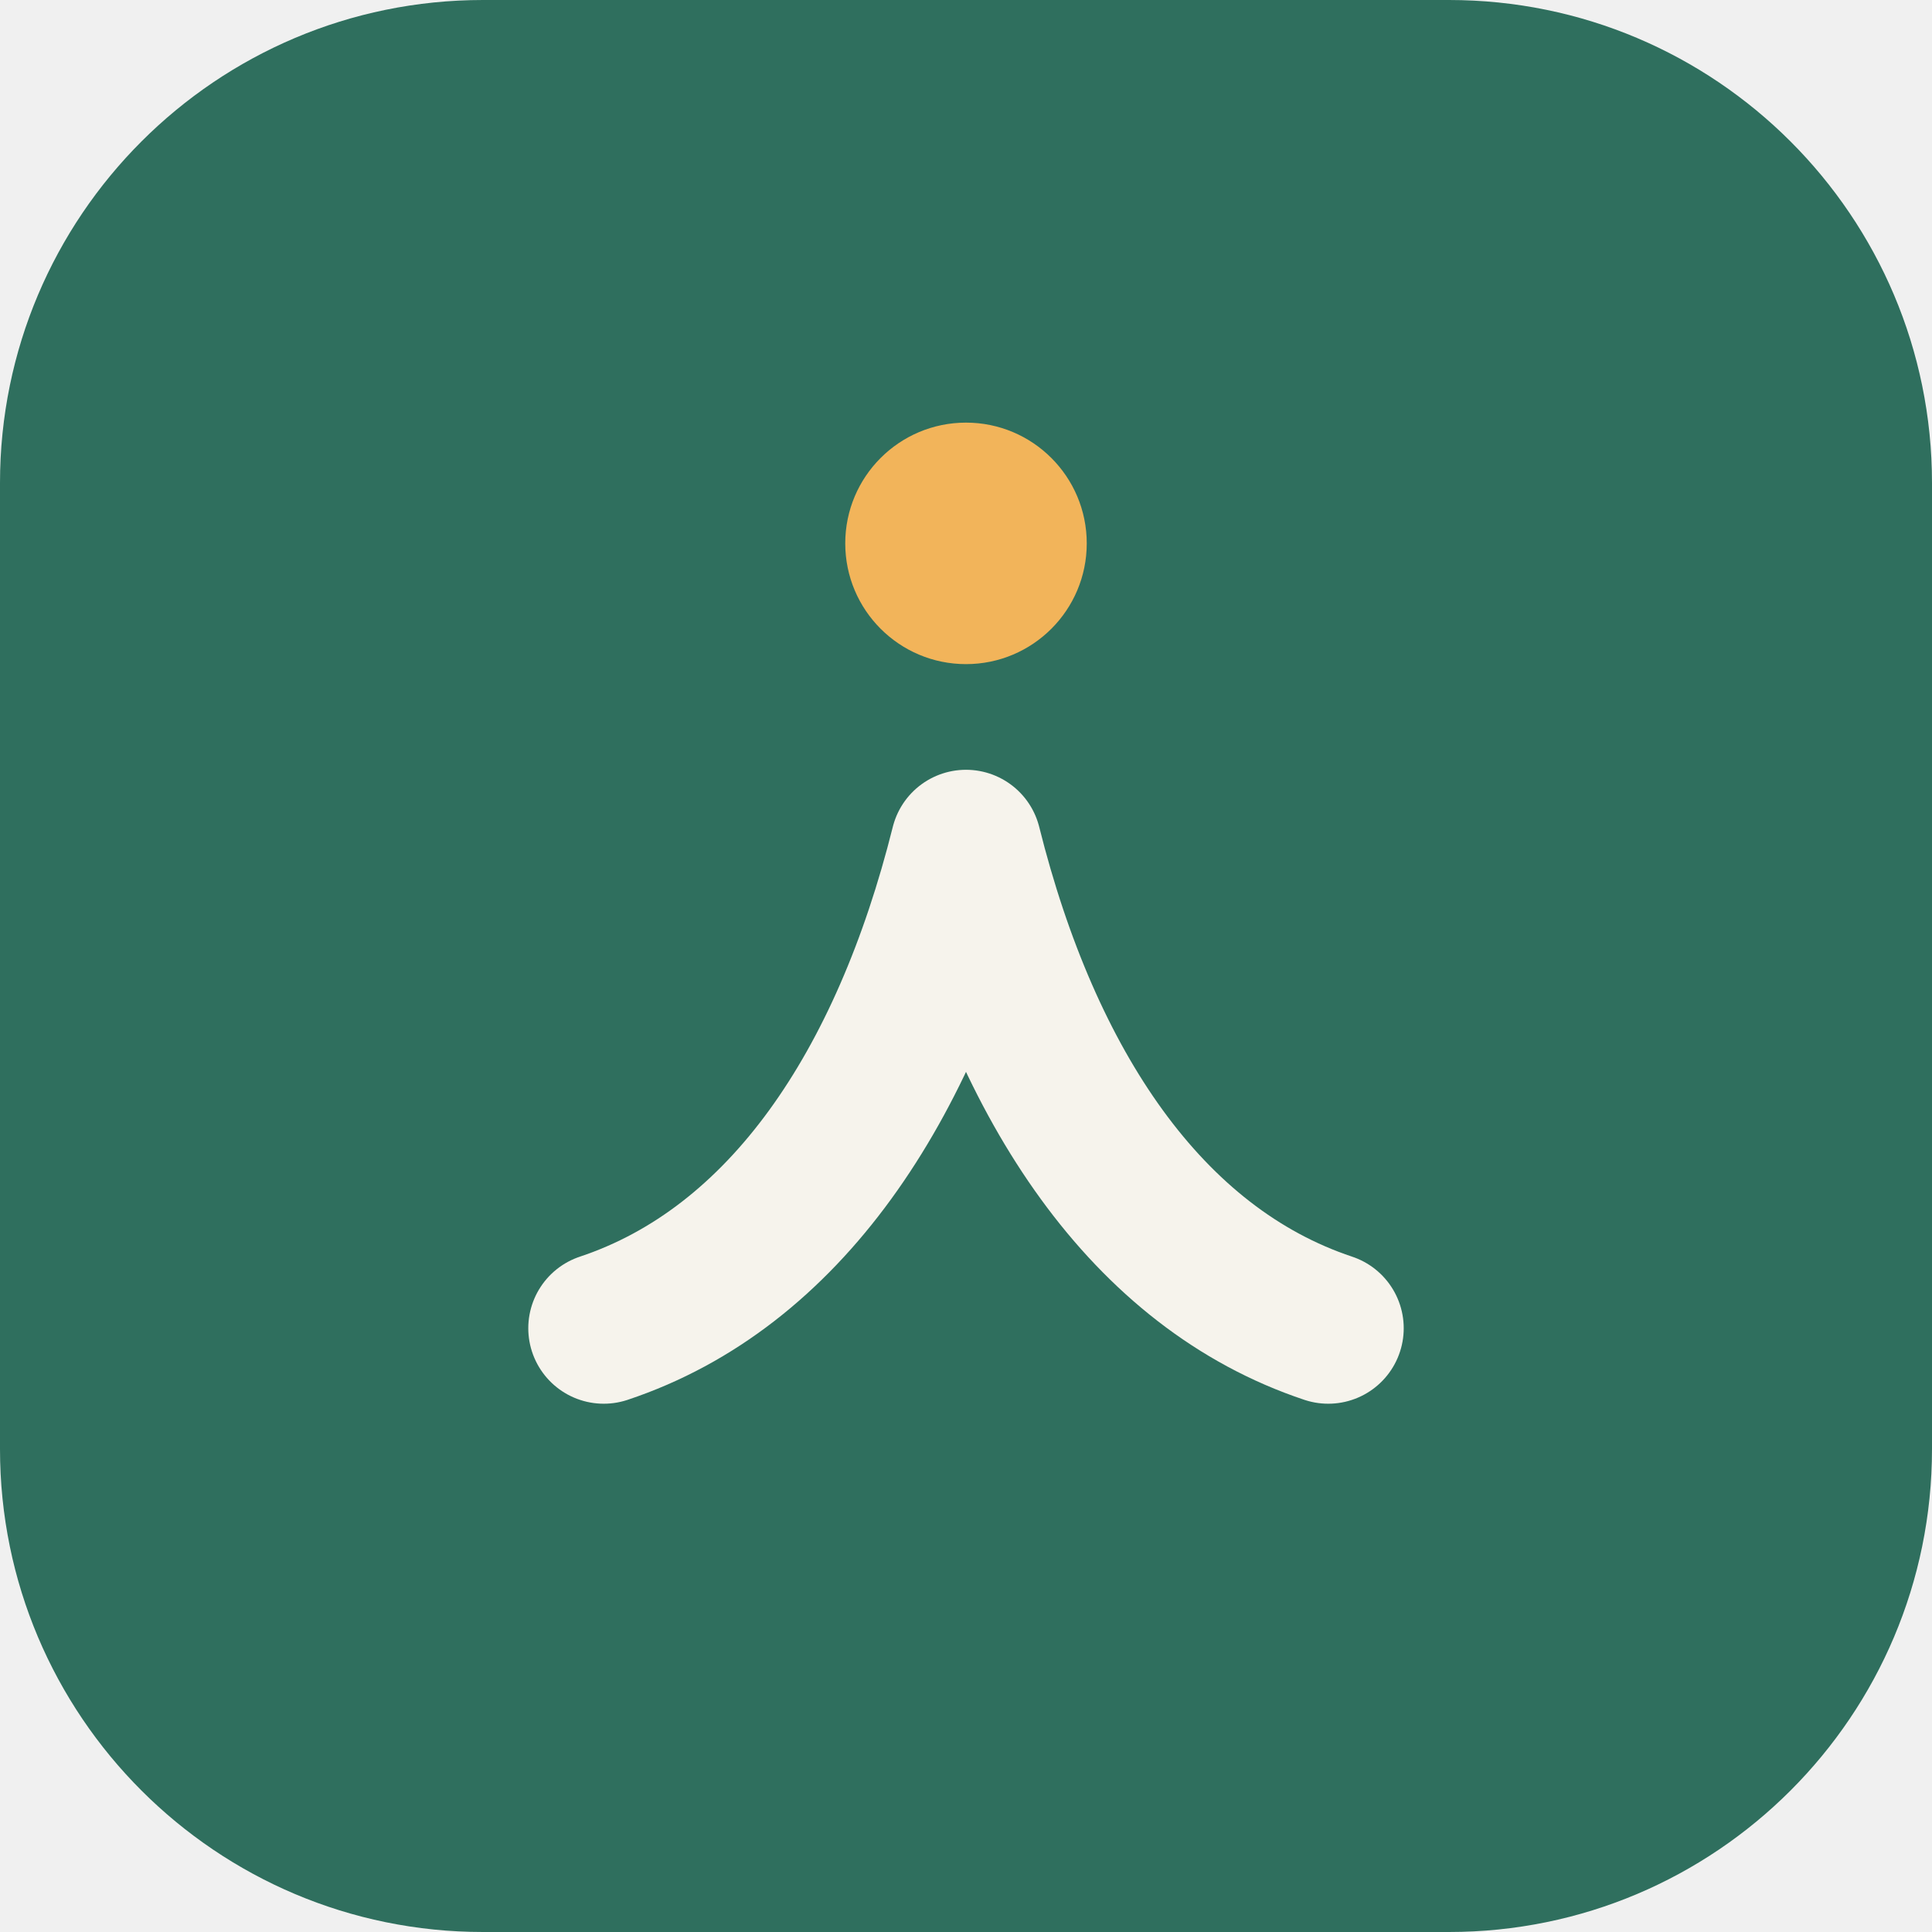
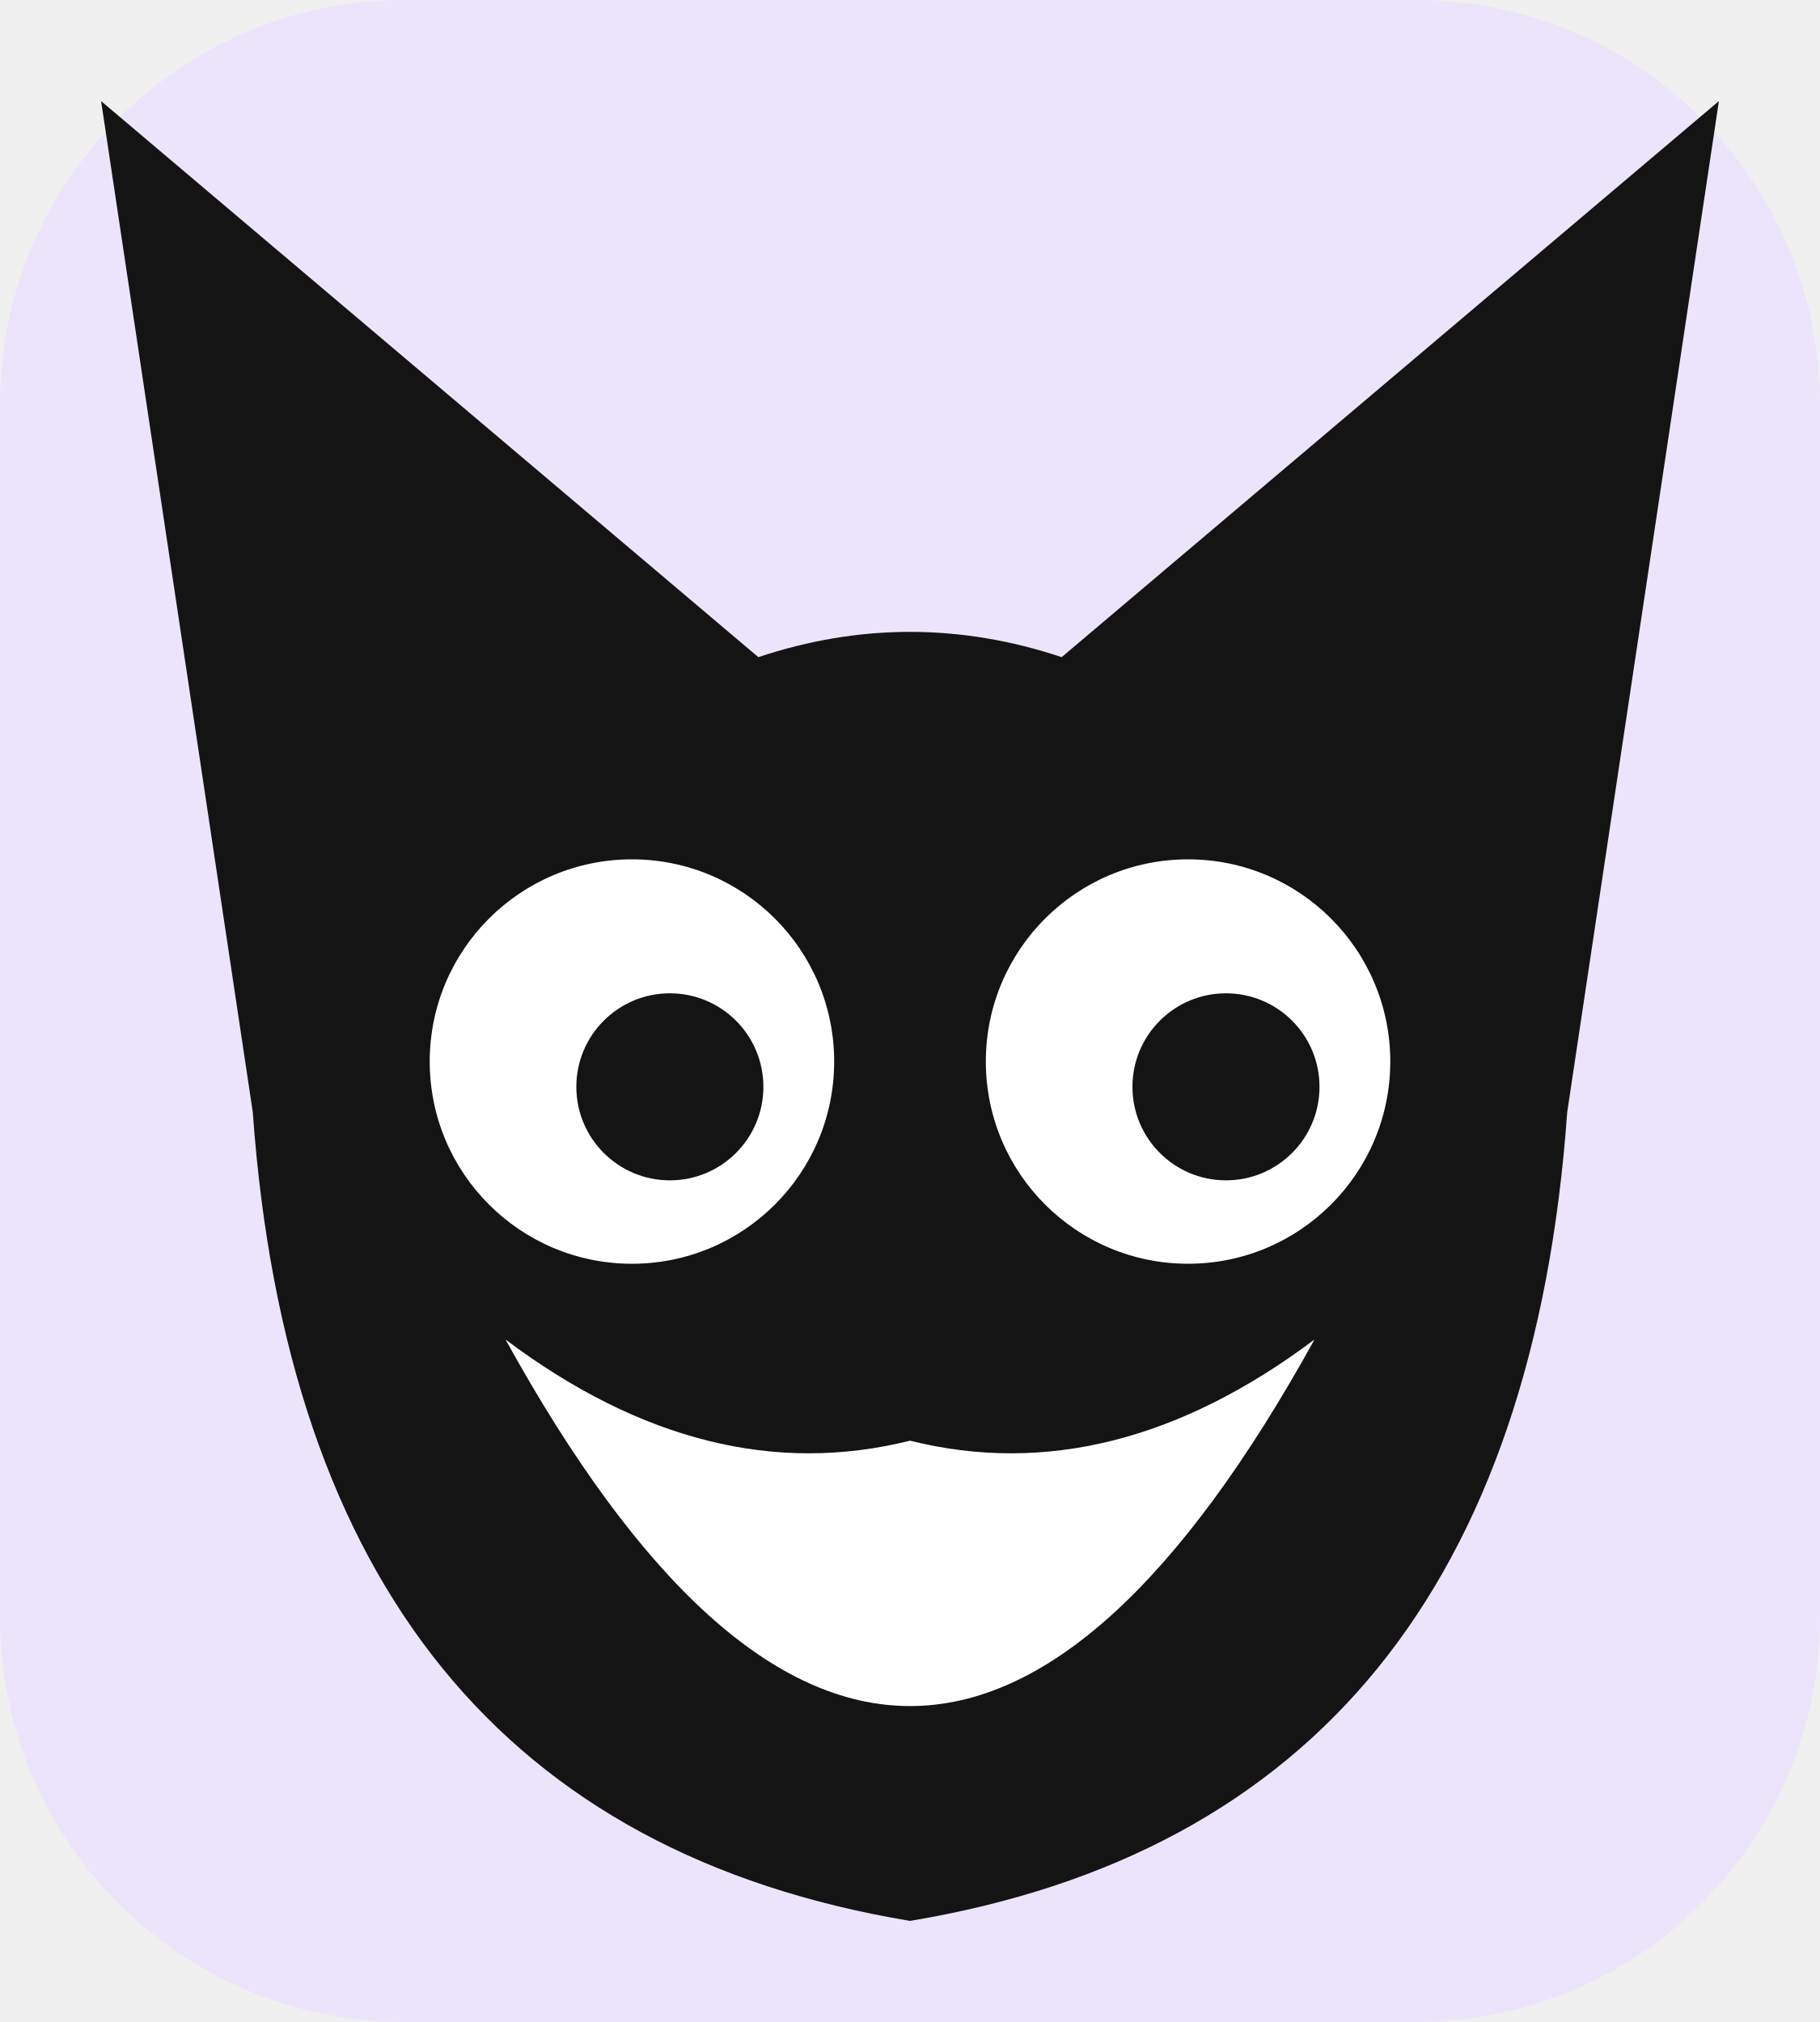
- <svg xmlns="http://www.w3.org/2000/svg" viewBox="0 0 64 64">
-   <rect width="64" height="64" rx="16" fill="#2f6f5e" />
-   <path d="M20 44c6-2 10-8 12-16 2 8 6 14 12 16" fill="none" stroke="#f6f3ec" stroke-width="5" stroke-linecap="round" stroke-linejoin="round" />
-   <circle cx="32" cy="18" r="4" fill="#f2b45a" />
+ <svg xmlns="http://www.w3.org/2000/svg" viewBox="64 14 72 80">
+   <rect x="64" y="14" width="72" height="80" rx="16" fill="#ece4fb" />
+   <path d="M74 58 L68 18 L94 40 Q100 38 106 40 L132 18 L126 58 Q124 86 100 90 Q76 86 74 58 Z" fill="#141414" />
+   <path d="M84 67 Q100 96 116 67 Q108 73 100 71 Q92 73 84 67 Z" fill="#fff" />
+   <circle cx="89" cy="56" r="8" fill="#fff" />
+   <circle cx="111" cy="56" r="8" fill="#fff" />
+   <circle cx="90.5" cy="57" r="3.7" fill="#141414" />
+   <circle cx="112.5" cy="57" r="3.7" fill="#141414" />
</svg>
